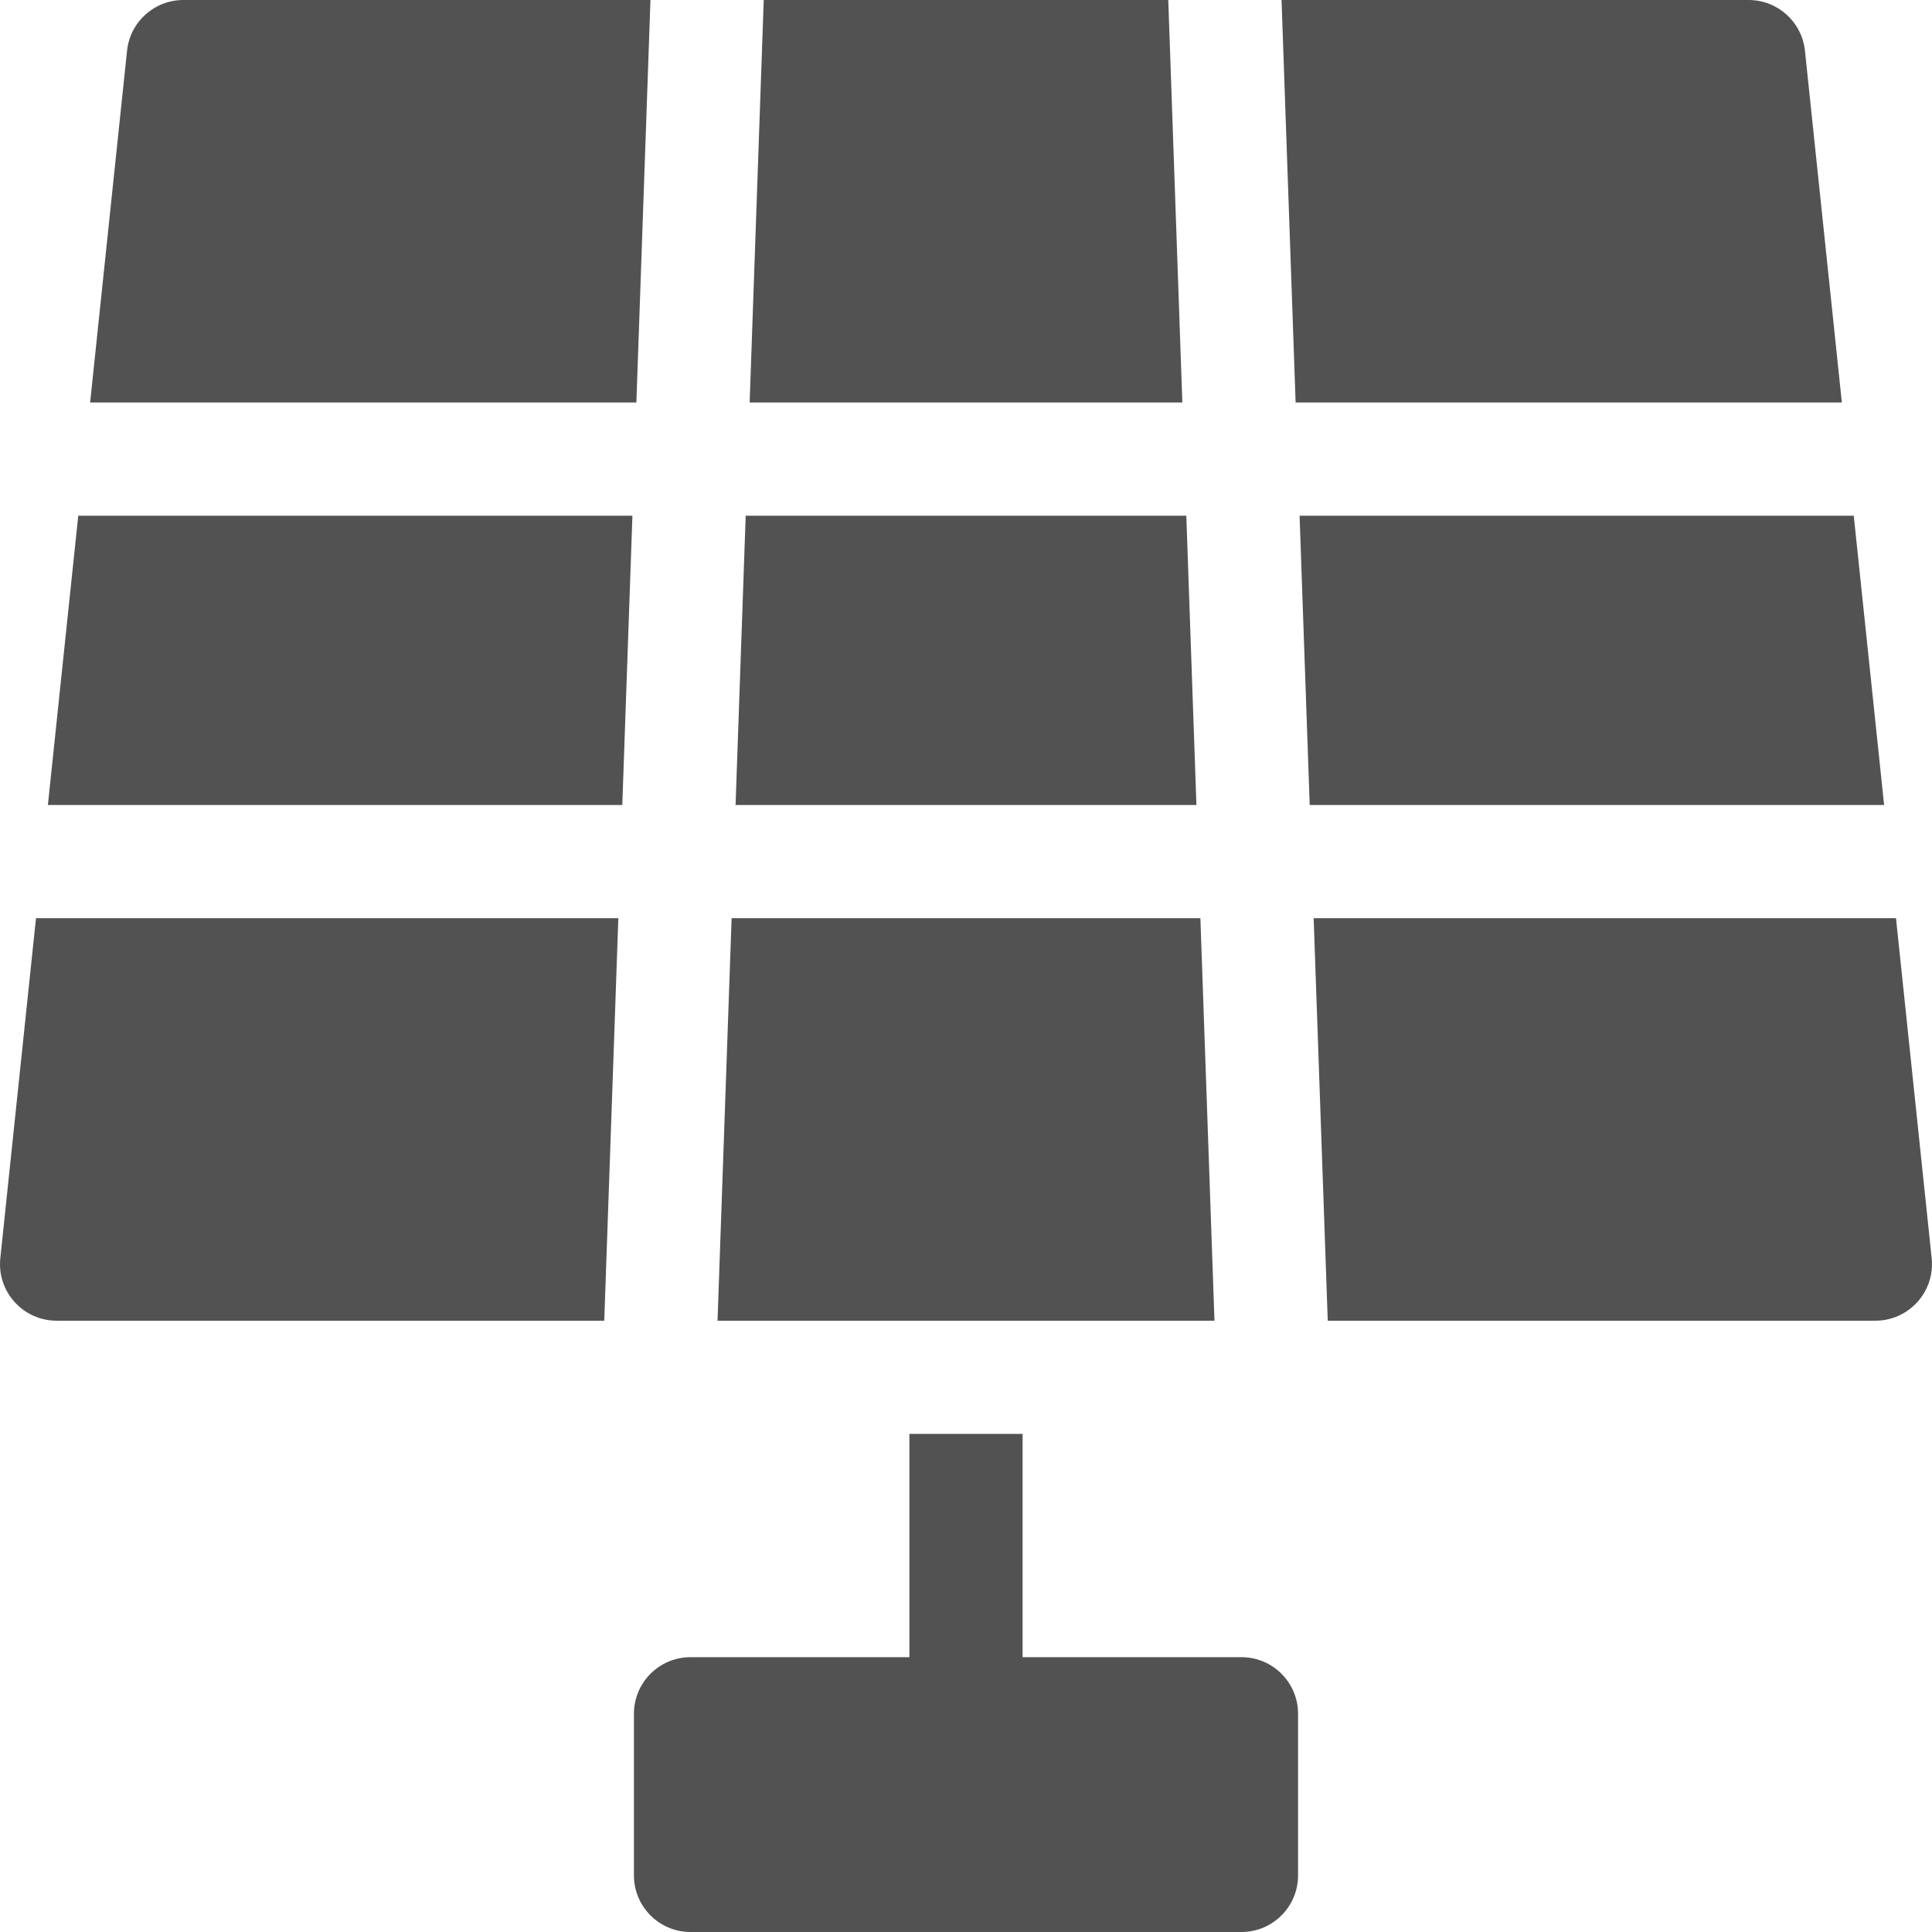
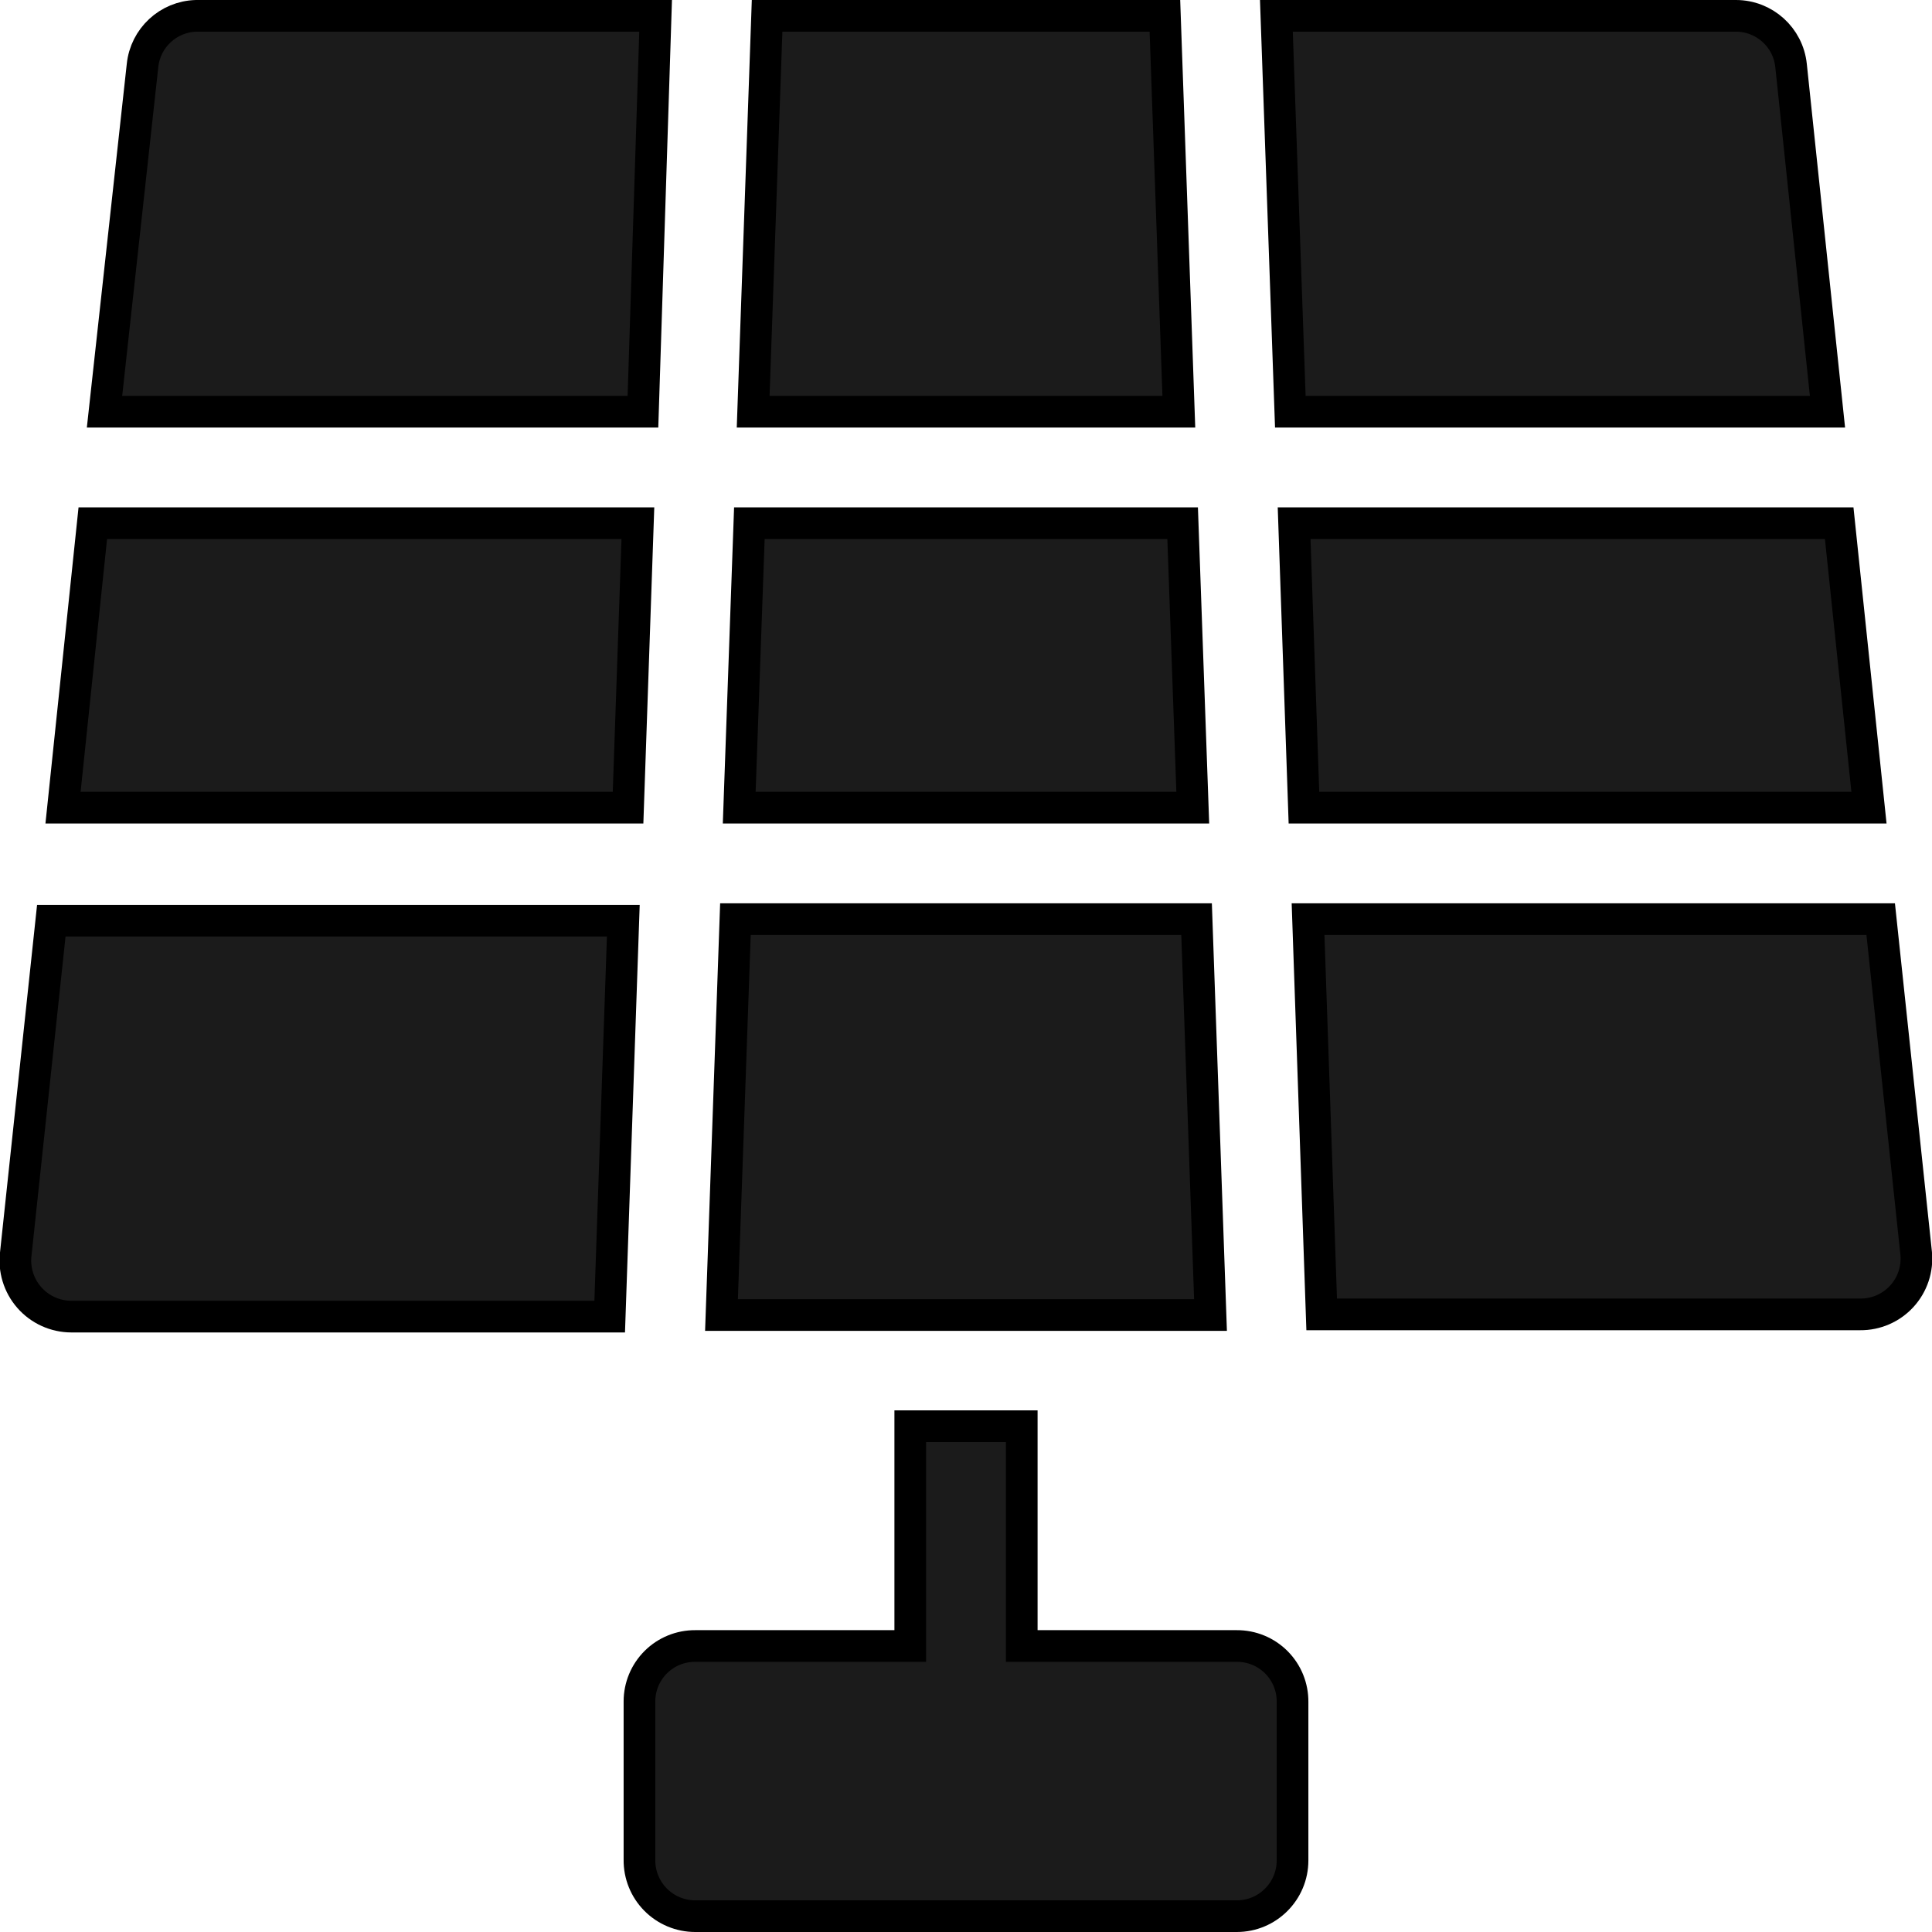
- <svg xmlns="http://www.w3.org/2000/svg" version="1.1" id="Capa_1" x="0px" y="0px" viewBox="0 0 512.001 512.001" style="enable-background:new 0 0 512.001 512.001;" xml:space="preserve" width="24px" height="24px">
-   <g>
-     <g>
-       <g>
-         <polygon points="318.116,243.333 193.884,243.333 190.152,350 321.848,350   " data-original="#000000" class="active-path" data-old_color="#000000" fill="#525252" />
-       </g>
-     </g>
-     <g>
-       <g>
-         <polygon points="20.737,136.667 12.69,213.333 164.915,213.333 167.597,136.667   " data-original="#000000" class="active-path" data-old_color="#000000" fill="#525252" />
-       </g>
-     </g>
-     <g>
-       <g>
-         <polygon points="309.602,0 202.398,0 198.666,106.667 313.334,106.667   " data-original="#000000" class="active-path" data-old_color="#000000" fill="#525252" />
-       </g>
-     </g>
-     <g>
-       <g>
-         <polygon points="314.384,136.667 197.616,136.667 194.934,213.333 317.066,213.333   " data-original="#000000" class="active-path" data-old_color="#000000" fill="#525252" />
-       </g>
-     </g>
-     <g>
-       <g>
-         <path d="M9.541,243.333l-9.458,90.102C-0.846,342.293,6.11,350,15.001,350h145.132l3.732-106.667H9.541z" data-original="#000000" class="active-path" data-old_color="#000000" fill="#525252" />
-       </g>
-     </g>
-     <g>
-       <g>
-         <path d="M511.917,333.435l-9.458-90.102H348.135L351.867,350h145.131C505.905,350,512.844,342.277,511.917,333.435z" data-original="#000000" class="active-path" data-old_color="#000000" fill="#525252" />
-       </g>
-     </g>
-     <g>
-       <g>
-         <path d="M48.59,0c-7.678,0-14.116,5.798-14.918,13.435l-9.786,93.232h144.761L172.379,0H48.59z" data-original="#000000" class="active-path" data-old_color="#000000" fill="#525252" />
-       </g>
-     </g>
-     <g>
-       <g>
-         <path d="M478.328,13.435C477.526,5.798,471.088,0,463.41,0H339.621l3.732,106.667h144.761L478.328,13.435z" data-original="#000000" class="active-path" data-old_color="#000000" fill="#525252" />
-       </g>
-     </g>
-     <g>
-       <g>
-         <polygon points="491.263,136.667 344.403,136.667 347.086,213.333 499.31,213.333   " data-original="#000000" class="active-path" data-old_color="#000000" fill="#525252" />
-       </g>
-     </g>
-     <g>
-       <g>
-         <path d="M329,439.169h-58V380h-30v59.169h-58c-8.284,0-15,6.716-15,15V497c0,8.284,6.716,15,15,15h146c8.284,0,15-6.716,15-15    v-42.831C344,445.885,337.284,439.169,329,439.169z" data-original="#000000" class="active-path" data-old_color="#000000" fill="#525252" />
-       </g>
-     </g>
-   </g>
+ <svg xmlns="http://www.w3.org/2000/svg" id="Capa_1" data-name="Capa 1" viewBox="0 0 61 61">
+   <defs>
+     <style>
+         </style>
+   </defs>
+   <polygon style="stroke:#000;fill:#1b1b1b;stroke-miterlimit:10" points="37.78 29.02 23.22 29.02 22.78 41.52 38.22 41.52 37.78 29.02" />
+   <polygon style="stroke:#000;fill:#1b1b1b;stroke-miterlimit:10" points="1.99 25.5 19.83 25.5 20.14 16.52 2.93 16.52 1.99 25.5" />
+   <polygon style="stroke:#000;fill:#1b1b1b;stroke-miterlimit:10" points="36.78 0.5 24.22 0.5 23.78 13 37.22 13 36.78 0.5" />
+   <polygon style="stroke:#000;fill:#1b1b1b;stroke-miterlimit:10" points="37.34 16.52 23.66 16.52 23.34 25.5 37.66 25.5 37.34 16.52" />
+   <path style="stroke:#000;fill:#1b1b1b;stroke-miterlimit:10" d="M3,41.07a1.77,1.77,0,0,0,1.75,2h17l.43-12.5H4.12Z" transform="translate(-2.5 -1.5)" />
+   <path style="stroke:#000;fill:#1b1b1b;stroke-miterlimit:10" d="M63,41.07,61.88,30.52H43.8L44.23,43h17A1.76,1.76,0,0,0,63,41.07Z" transform="translate(-2.5 -1.5)" />
+   <path style="stroke:#000;fill:#1b1b1b;stroke-miterlimit:10" d="M23.2,2H8.69A1.75,1.75,0,0,0,7,3.57L5.8,14.5h17Z" transform="translate(-2.5 -1.5)" />
+   <path style="stroke:#000;fill:#1b1b1b;stroke-miterlimit:10" d="M60.2,14.5,59.05,3.57A1.75,1.75,0,0,0,57.31,2H42.8l.44,12.5Z" transform="translate(-2.5 -1.5)" />
+   <polygon style="stroke:#000;fill:#1b1b1b;stroke-miterlimit:10" points="58.07 16.52 40.86 16.52 41.17 25.5 59.01 25.5 58.07 16.52" />
+   <path style="stroke:#000;fill:#1b1b1b;stroke-miterlimit:10" d="M41.55,53.47H34.76V46.53H31.24v6.94H24.45a1.75,1.75,0,0,0-1.76,1.75v5A1.76,1.76,0,0,0,24.45,62h17.1a1.76,1.76,0,0,0,1.76-1.76v-5A1.75,1.75,0,0,0,41.55,53.47Z" transform="translate(-2.5 -1.5)" />
</svg>
